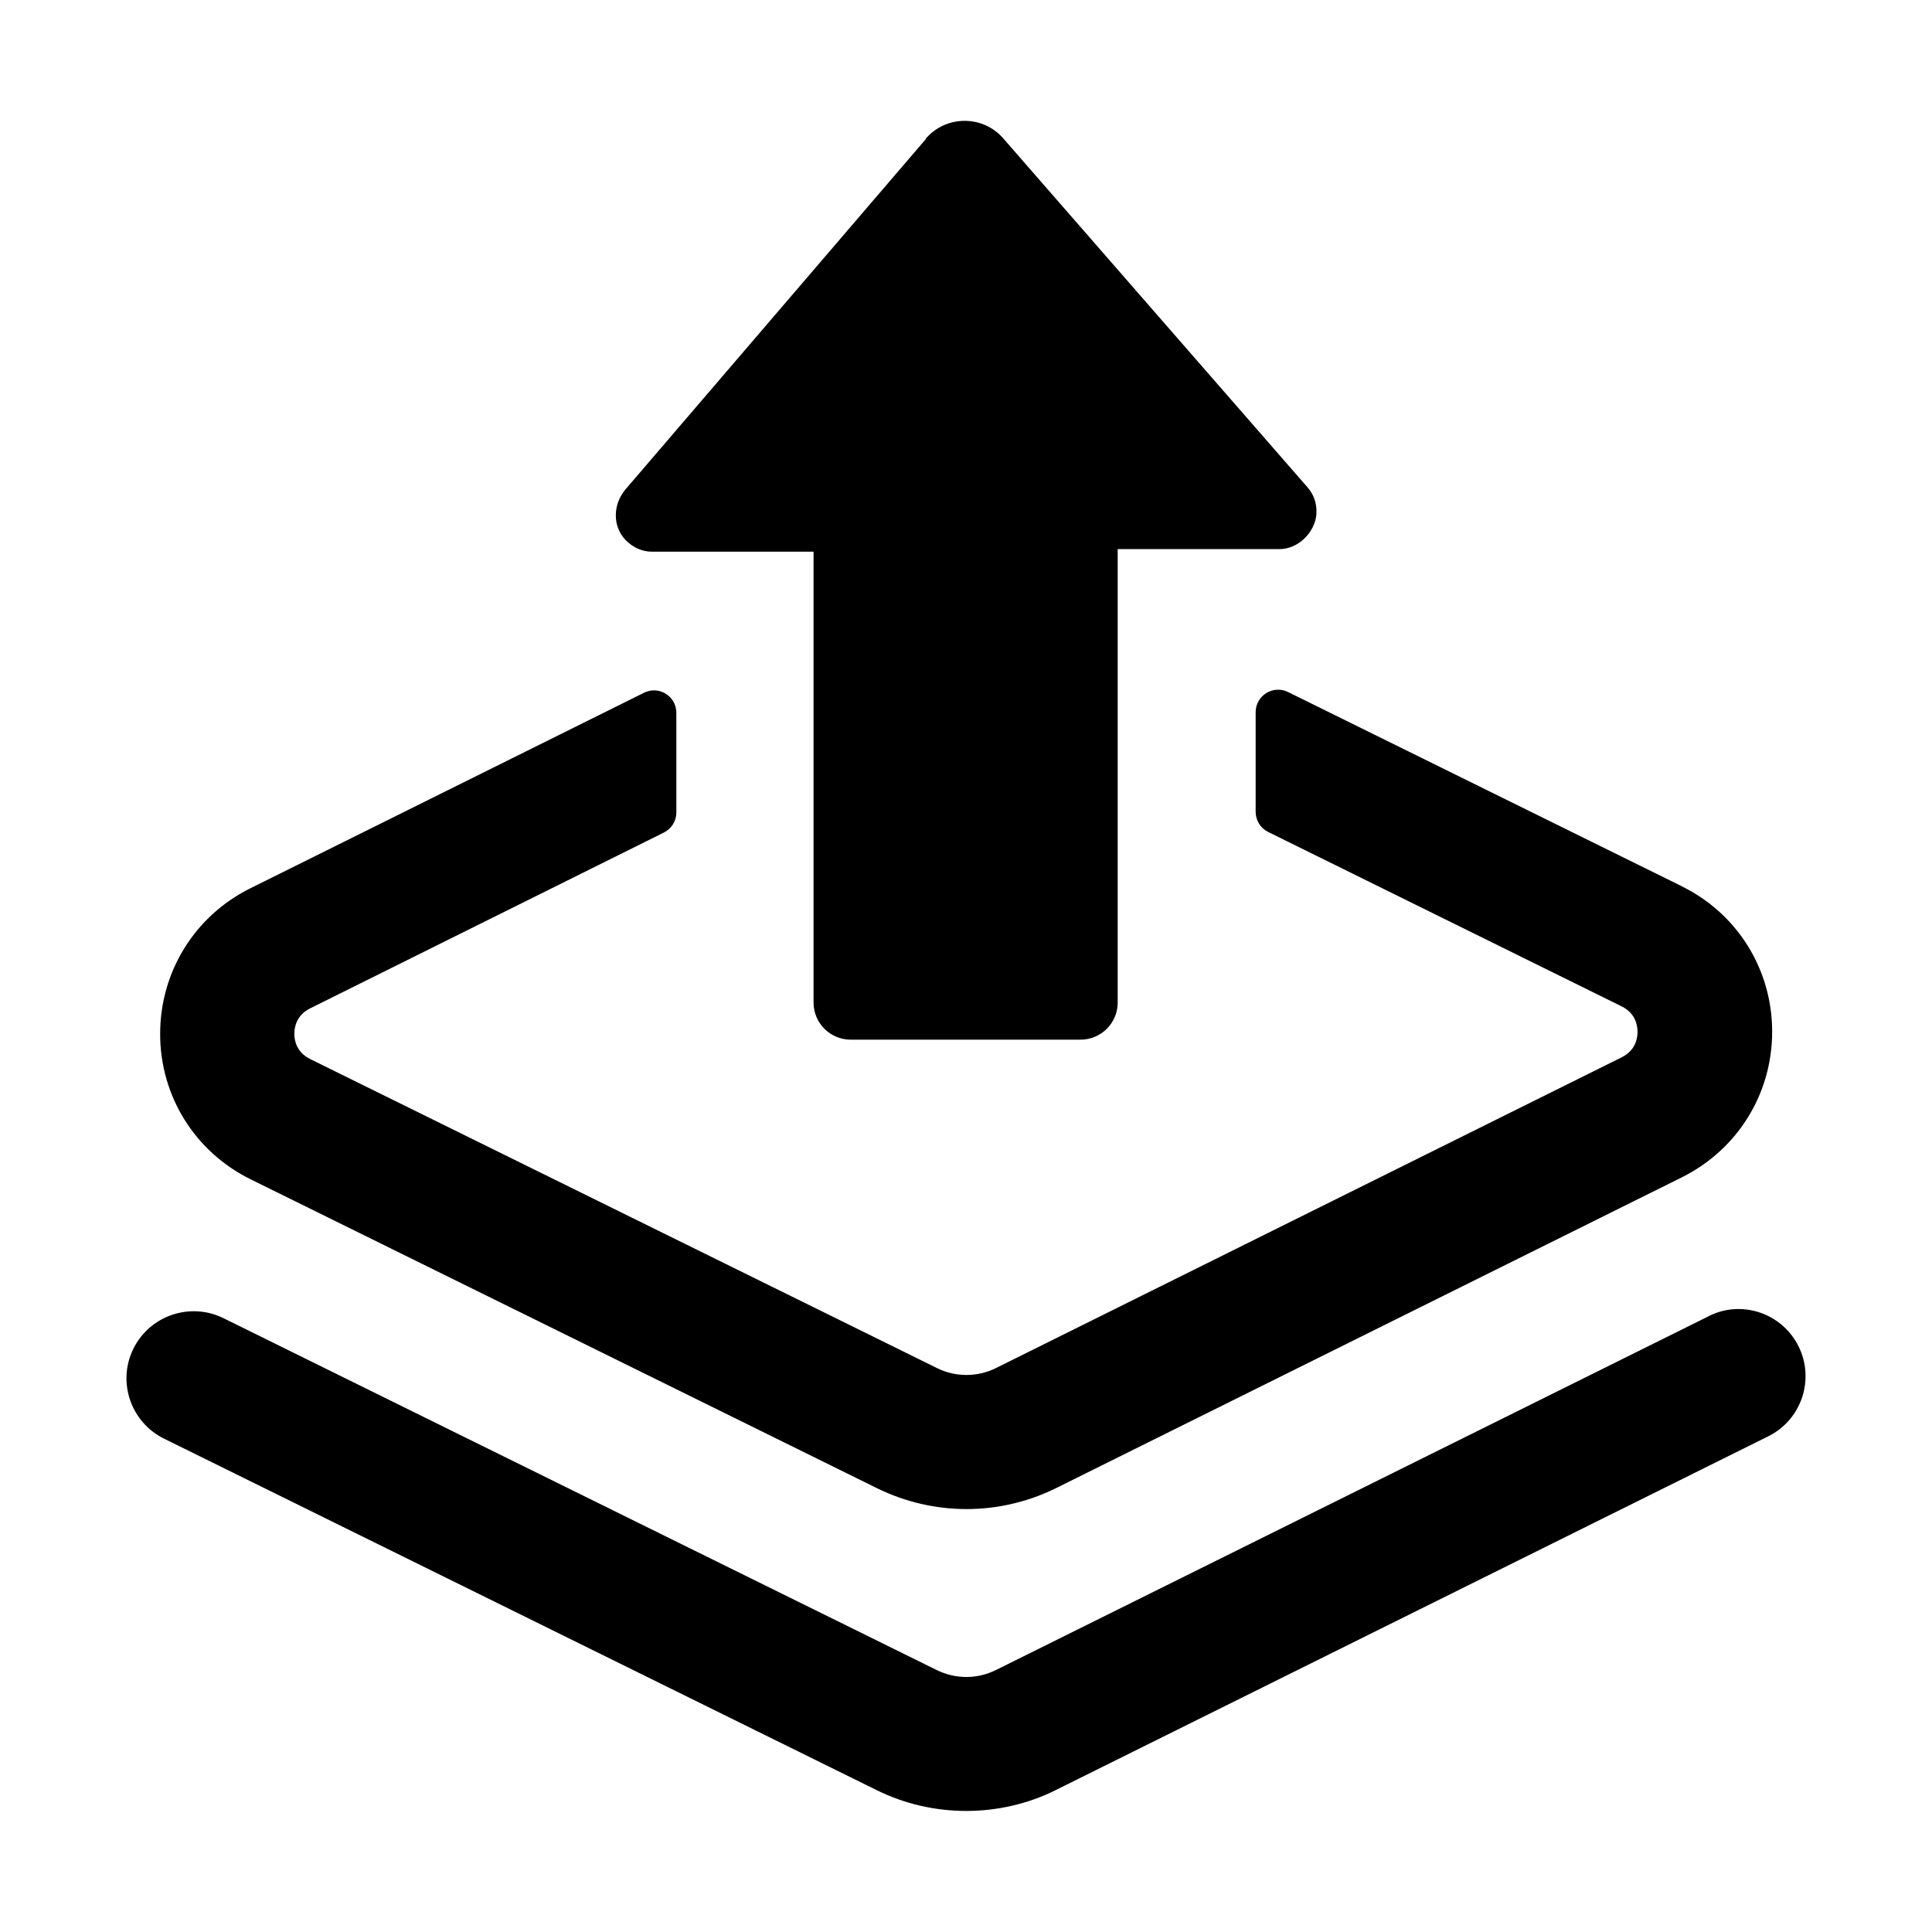
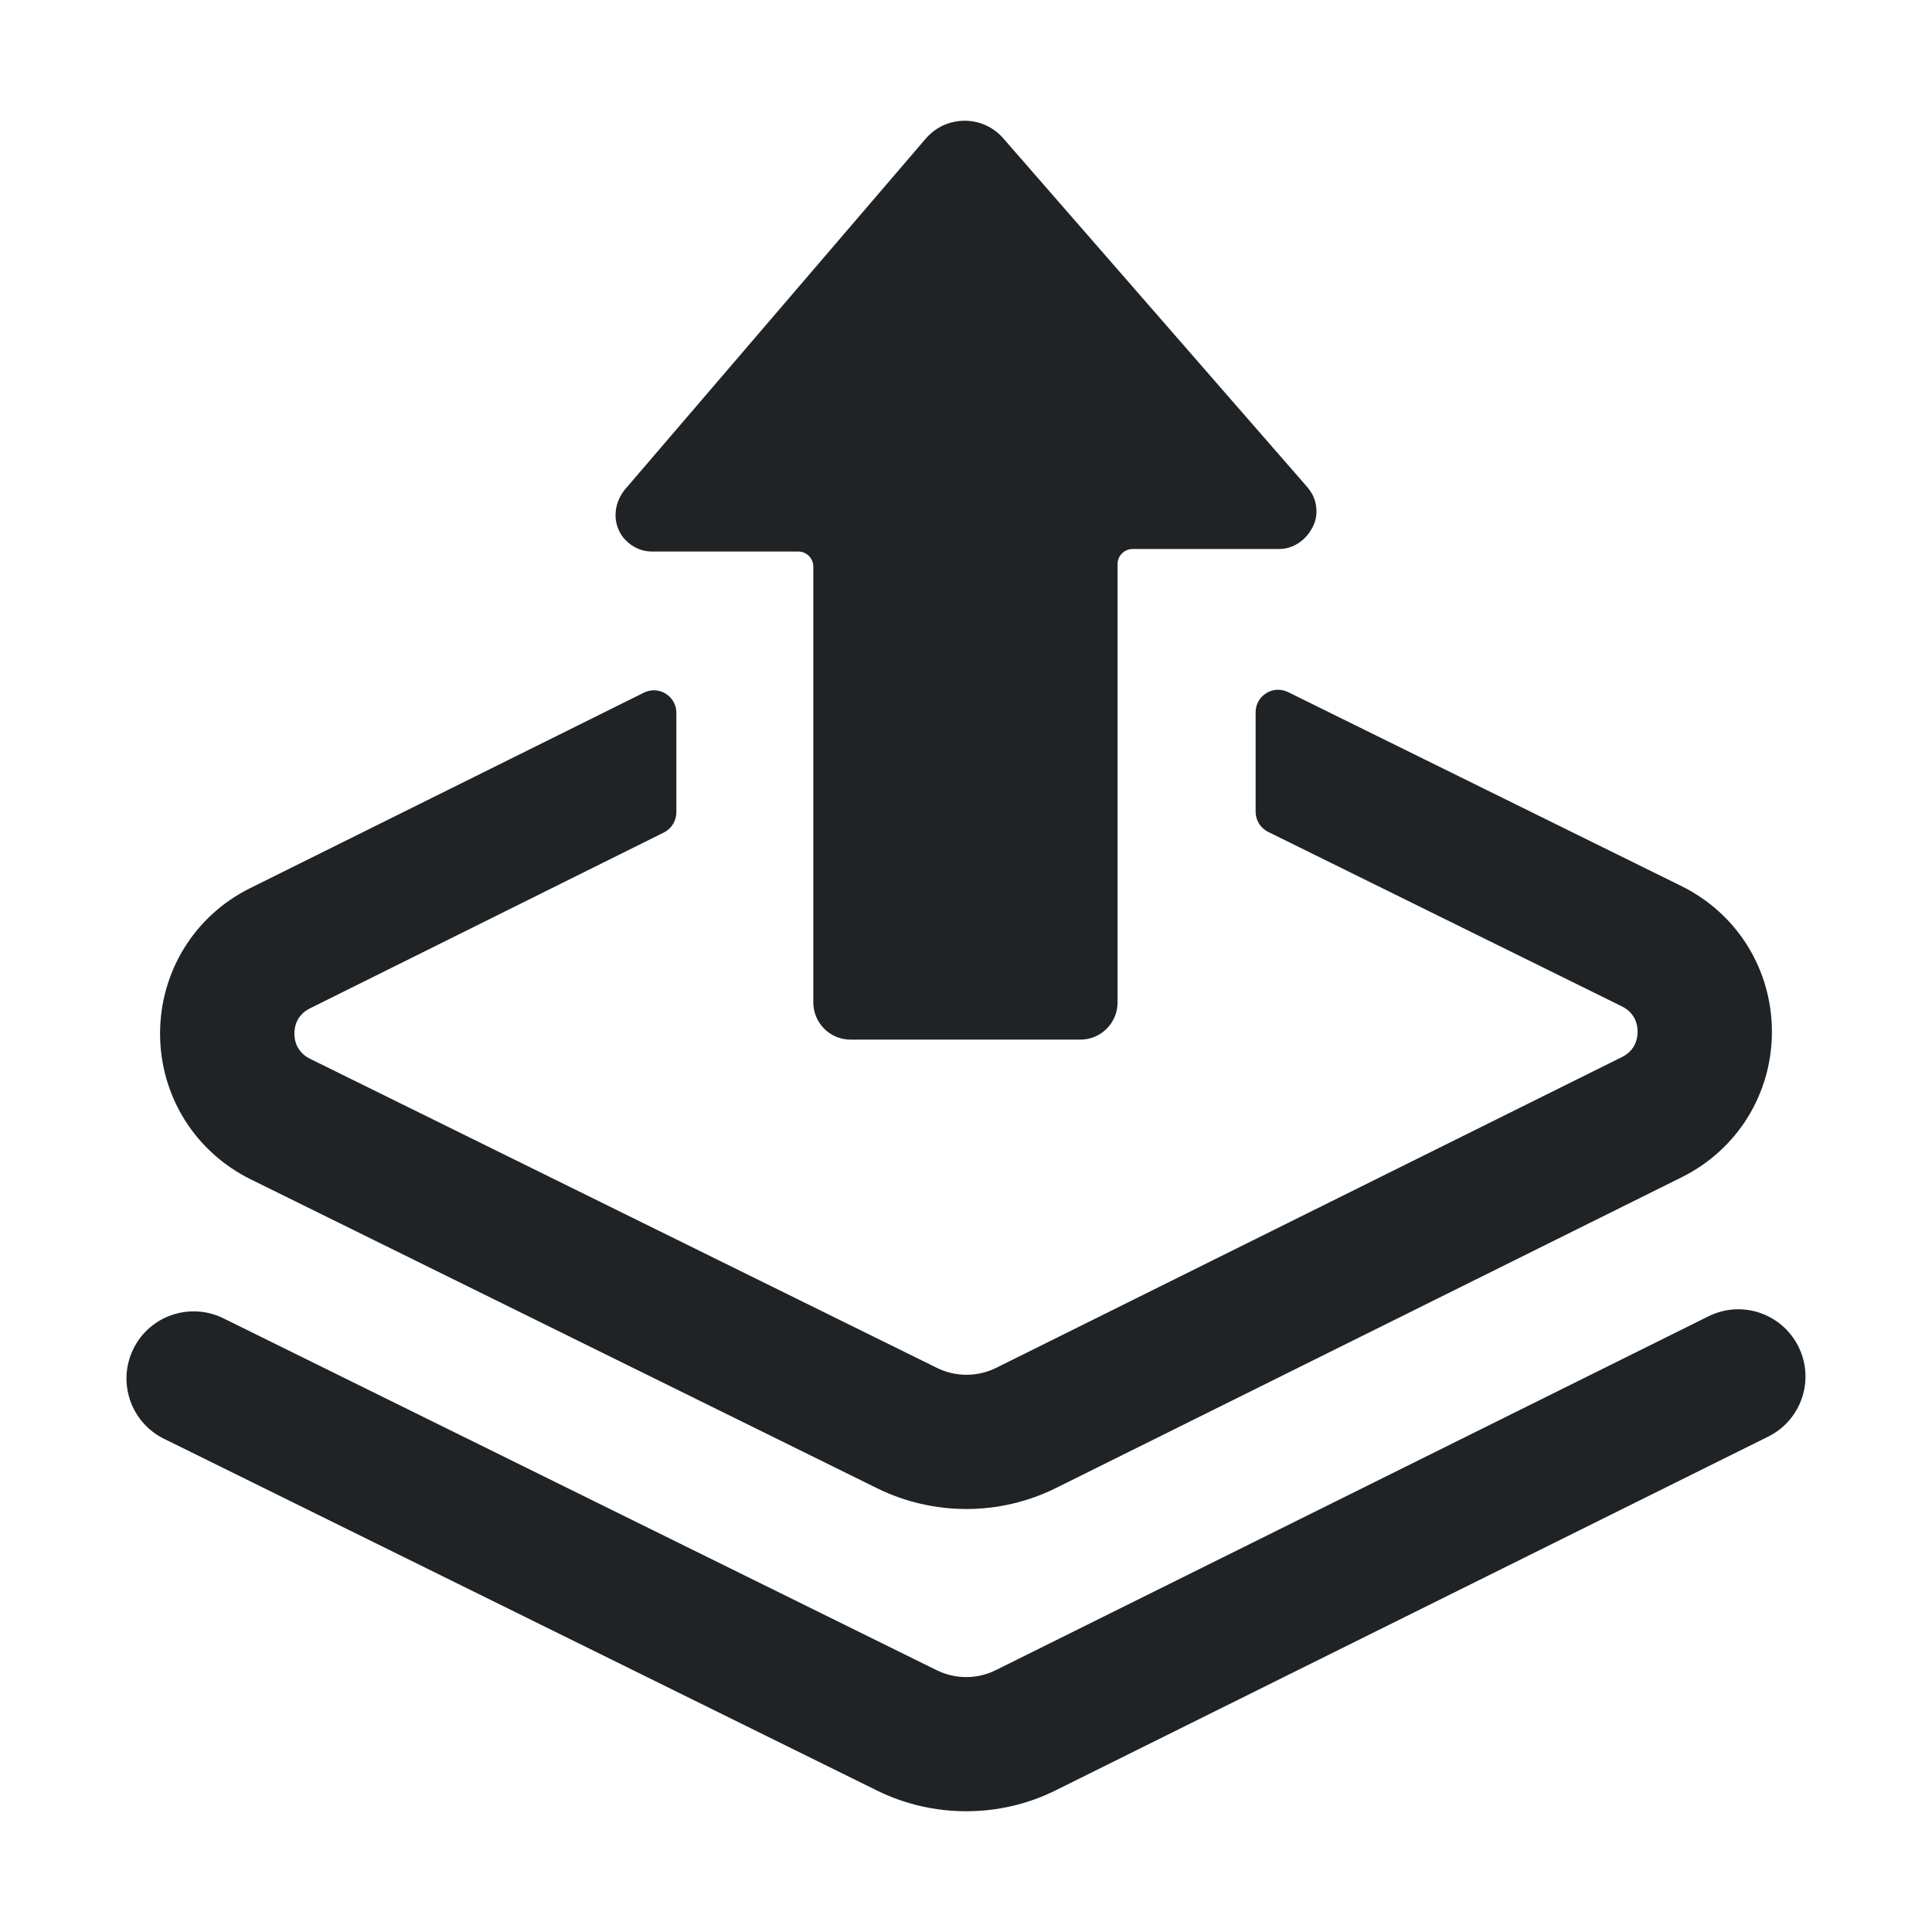
- <svg xmlns="http://www.w3.org/2000/svg" id="Ebene_1" viewBox="0 0 128 128">
-   <path d="m111.39,58.7l-26.05-12.85c-.99-.49-2.15.23-2.15,1.34v6.59c0,.57.32,1.09.83,1.34l23.43,11.56c.9.45,1.04,1.24,1.04,1.68s-.13,1.22-1.03,1.68l-41.46,20.59c-1.23.62-2.71.62-3.94,0l-41.52-20.47c-.9-.45-1.04-1.24-1.04-1.67s.14-1.23,1.04-1.68l23.44-11.65c.51-.25.83-.77.83-1.33v-6.6c0-1.11-1.16-1.83-2.15-1.33l-26.07,12.95c-3.69,1.83-5.98,5.53-5.98,9.65,0,4.13,2.31,7.82,6.01,9.64l41.51,20.47c1.86.91,3.88,1.37,5.91,1.37s4.07-.47,5.93-1.39l41.46-20.59c3.69-1.84,5.98-5.53,5.98-9.65,0-4.13-2.31-7.83-6.01-9.64Z" />
-   <path d="m113.19,87.21l-47.2,23.43c-1.25.62-2.68.62-3.94,0l-47.25-23.31c-2.2-1.08-4.87-.18-5.96,2.02-1.09,2.2-.18,4.87,2.02,5.96l47.26,23.31c1.85.91,3.88,1.36,5.9,1.36s4.09-.46,5.94-1.39l47.19-23.43c2.2-1.09,3.1-3.76,2.01-5.96-1.09-2.2-3.77-3.11-5.96-2h0Z" />
-   <path d="m61.33,9.19c1.35-1.57,3.78-1.58,5.14-.02l20.16,23.12c.43.51.59,1.02.59,1.62,0,.34-.08.68-.25,1.02-.43.85-1.28,1.45-2.21,1.45h-10.71v30.04c0,1.36-1.1,2.46-2.46,2.46h-15.23c-1.36,0-2.46-1.1-2.46-2.46v-29.87h-10.72c-.66,0-1.28-.3-1.74-.78-.43-.45-.66-1.06-.64-1.68.01-.58.22-1.14.6-1.62l19.95-23.27Z" />
+ <svg xmlns="http://www.w3.org/2000/svg" id="icon" width="128" height="128" viewBox="0 0 128 128">
+   <path d="M111.386,58.698l-26.049-12.845c-.99-.488-2.149.232-2.149,1.336v6.59c0,.567.322,1.085.831,1.336l23.433,11.558c.904.447,1.043,1.242,1.043,1.679s-.129,1.222-1.033,1.679l-41.457,20.589c-1.232.616-2.712.616-3.943,0l-41.516-20.47c-.904-.447-1.043-1.242-1.043-1.669,0-.437.139-1.232,1.043-1.679l23.437-11.647c.507-.252.827-.769.827-1.334v-6.596c0-1.106-1.162-1.826-2.152-1.334l-26.075,12.946c-3.695,1.828-5.979,5.532-5.979,9.654.01,4.132,2.314,7.817,6.009,9.644l41.507,20.47c1.857.914,3.883,1.371,5.91,1.371s4.072-.467,5.929-1.39l41.457-20.589c3.695-1.837,5.979-5.532,5.979-9.654-.01-4.132-2.314-7.827-6.009-9.644Z" style="fill: #202326;" />
+   <path d="M113.189,87.21l-47.2,23.433c-1.245.623-2.683.625-3.938.009l-47.253-23.313c-2.203-1.082-4.873-.183-5.958,2.022-1.088,2.203-.183,4.869,2.022,5.96l47.258,23.315c1.851.91,3.875,1.364,5.897,1.364,2.045,0,4.087-.465,5.942-1.394l47.187-23.426c2.203-1.093,3.102-3.762,2.006-5.964-1.094-2.2-3.766-3.106-5.964-2.004h0Z" style="fill: #202326;" />
+   <path d="M61.333,9.185c1.347-1.572,3.776-1.582,5.136-.021l20.157,23.123c.426.512.593,1.018.593,1.617,0,.339-.08.679-.253,1.018-.426.852-1.278,1.45-2.21,1.45h-9.714c-.552,0-1,.448-1,1v29.042c0,1.36-1.103,2.463-2.463,2.463h-15.232c-1.36,0-2.463-1.103-2.463-2.463v-28.875c0-.552-.448-1-1-1h-9.721c-.663,0-1.282-.298-1.741-.779-.425-.446-.655-1.06-.641-1.676.013-.582.216-1.139.598-1.625l19.953-23.274Z" style="fill: #202326;" />
</svg>
